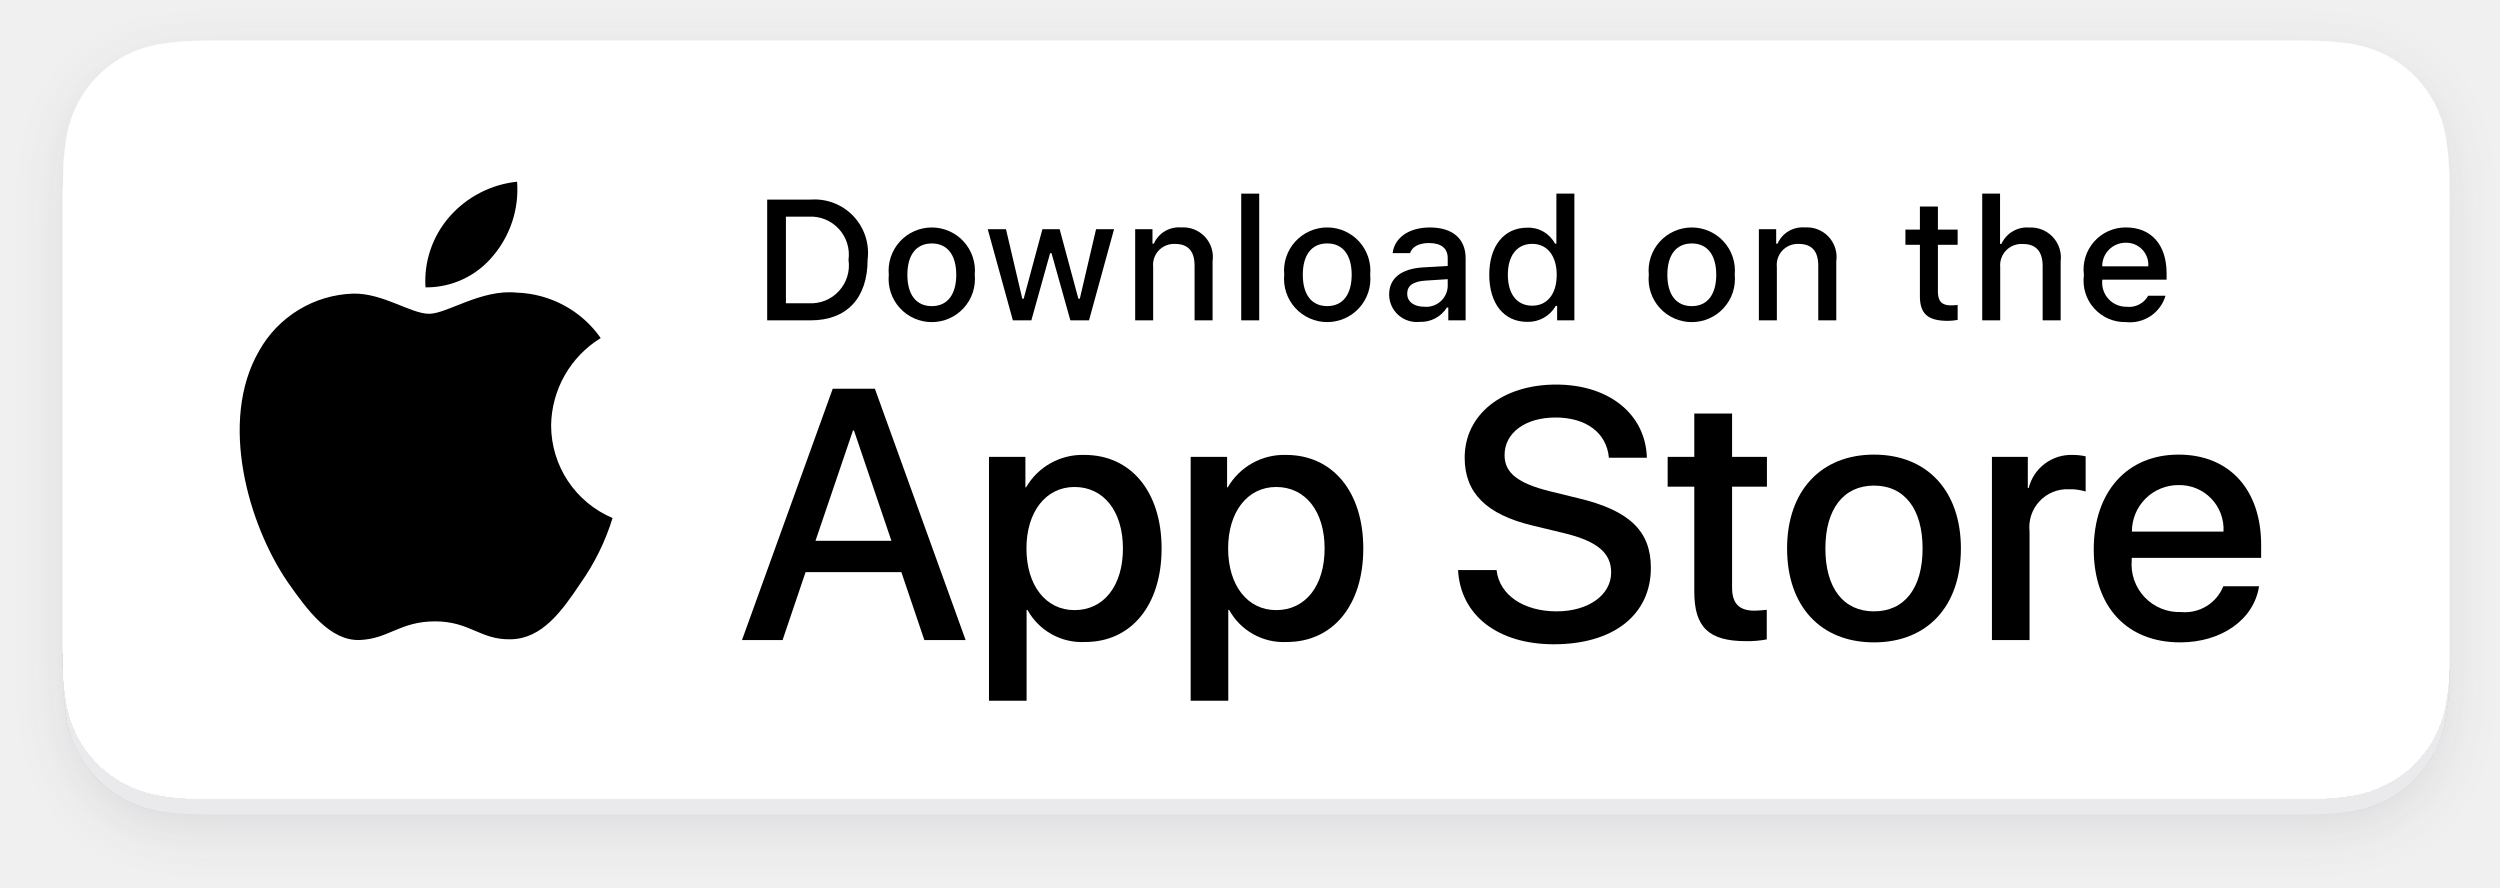
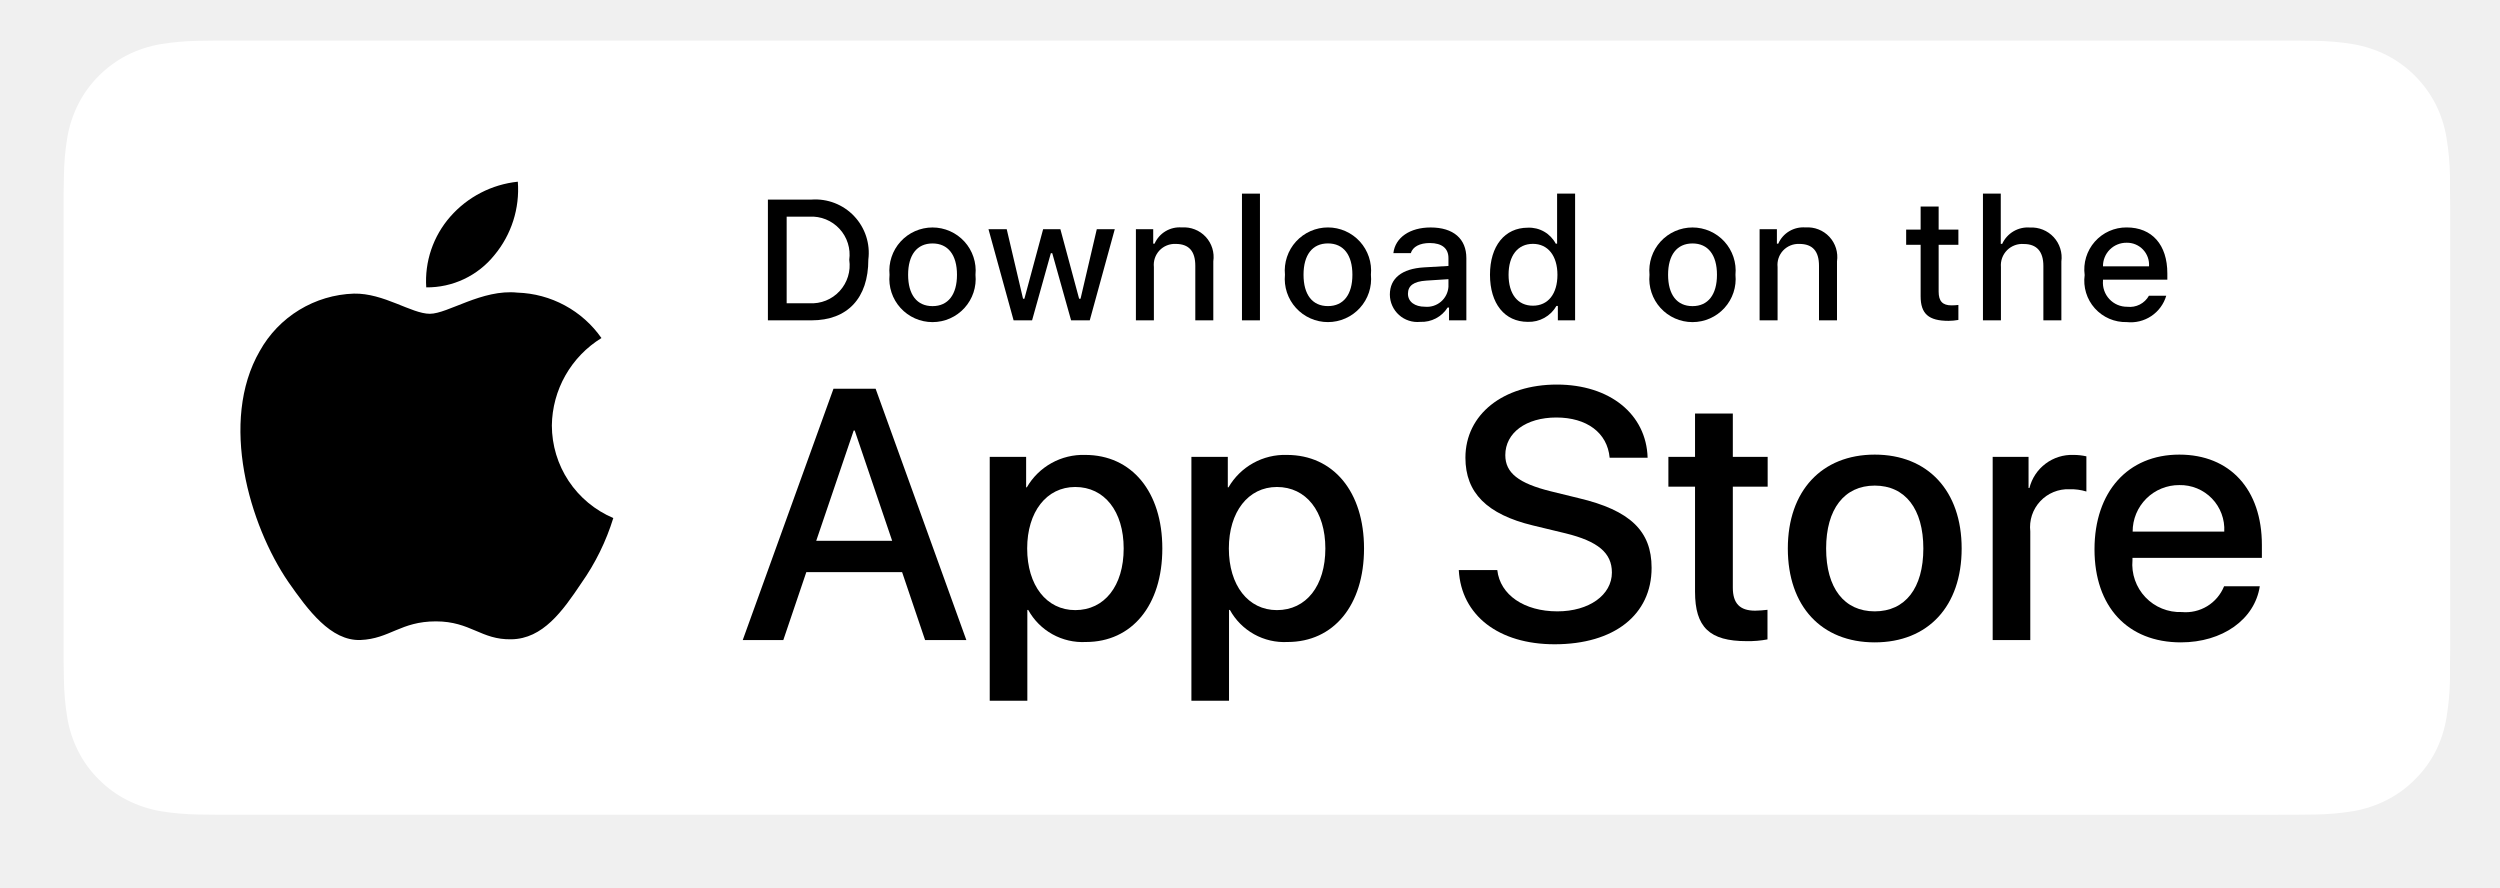
<svg xmlns="http://www.w3.org/2000/svg" width="155" height="55" viewBox="0 0 155 55" fill="none">
-   <g filter="url(#filter0_di_9875_23544)">
-     <path d="M13.4 50.513C13.018 50.513 12.644 50.508 12.265 50.5C11.479 50.489 10.695 50.421 9.92 50.295C9.196 50.17 8.496 49.939 7.841 49.608C7.192 49.279 6.6 48.848 6.088 48.332C5.568 47.822 5.136 47.23 4.807 46.58C4.475 45.925 4.245 45.224 4.126 44.5C3.997 43.722 3.927 42.936 3.917 42.147C3.909 41.883 3.898 41.001 3.898 41.001V12.014C3.898 12.014 3.91 11.146 3.917 10.891C3.926 10.104 3.996 9.319 4.125 8.542C4.244 7.816 4.474 7.113 4.807 6.457C5.134 5.807 5.564 5.215 6.08 4.702C6.596 4.185 7.19 3.752 7.84 3.419C8.494 3.089 9.193 2.859 9.915 2.737C10.693 2.61 11.48 2.541 12.268 2.531L13.4 2.516H142.358L143.504 2.532C144.285 2.541 145.065 2.609 145.836 2.736C146.565 2.859 147.272 3.091 147.933 3.423C149.235 4.094 150.295 5.156 150.963 6.46C151.29 7.112 151.517 7.809 151.635 8.529C151.765 9.312 151.838 10.103 151.853 10.897C151.857 11.252 151.857 11.634 151.857 12.014C151.867 12.485 151.867 12.932 151.867 13.384V39.646C151.867 40.102 151.867 40.547 151.857 40.995C151.857 41.403 151.857 41.777 151.852 42.162C151.837 42.941 151.765 43.719 151.637 44.488C151.52 45.217 151.292 45.924 150.96 46.583C150.629 47.226 150.199 47.813 149.685 48.322C149.173 48.841 148.58 49.275 147.929 49.605C147.27 49.939 146.564 50.172 145.836 50.295C145.06 50.422 144.276 50.49 143.491 50.5C143.123 50.508 142.738 50.513 142.365 50.513L141.004 50.516L13.4 50.513Z" fill="white" />
-     <path d="M34.169 26.377C34.183 25.288 34.473 24.22 35.01 23.273C35.548 22.326 36.316 21.529 37.244 20.959C36.655 20.117 35.877 19.424 34.973 18.936C34.069 18.447 33.064 18.176 32.036 18.143C29.845 17.913 27.721 19.455 26.604 19.455C25.466 19.455 23.747 18.166 21.895 18.204C20.698 18.243 19.531 18.591 18.508 19.215C17.485 19.839 16.641 20.717 16.059 21.764C13.535 26.133 15.418 32.555 17.835 36.087C19.044 37.816 20.458 39.748 22.308 39.68C24.118 39.605 24.794 38.525 26.978 38.525C29.143 38.525 29.777 39.68 31.664 39.636C33.606 39.605 34.83 37.899 35.997 36.153C36.866 34.921 37.535 33.559 37.979 32.118C36.85 31.64 35.887 30.841 35.21 29.821C34.533 28.8 34.171 27.602 34.169 26.377Z" fill="black" />
-     <path d="M30.605 15.82C31.664 14.549 32.185 12.915 32.059 11.265C30.441 11.435 28.947 12.208 27.873 13.431C27.349 14.028 26.947 14.723 26.691 15.475C26.434 16.228 26.329 17.024 26.381 17.817C27.19 17.825 27.991 17.65 28.722 17.304C29.454 16.958 30.098 16.451 30.605 15.82Z" fill="black" />
-     <path d="M55.885 35.474H49.945L48.519 39.685H46.003L51.629 24.103H54.243L59.869 39.685H57.31L55.885 35.474ZM50.56 33.53H55.268L52.947 26.695H52.883L50.56 33.53Z" fill="black" />
-     <path d="M72.019 34.005C72.019 37.536 70.129 39.804 67.278 39.804C66.555 39.842 65.837 39.675 65.205 39.324C64.573 38.972 64.052 38.45 63.703 37.816H63.649V43.444H61.317V28.324H63.575V30.214H63.617C63.983 29.583 64.512 29.064 65.149 28.71C65.786 28.356 66.507 28.182 67.235 28.205C70.118 28.205 72.019 30.485 72.019 34.005ZM69.622 34.005C69.622 31.705 68.433 30.193 66.62 30.193C64.838 30.193 63.64 31.737 63.64 34.005C63.64 36.294 64.838 37.827 66.62 37.827C68.433 37.827 69.622 36.326 69.622 34.005H69.622Z" fill="black" />
-     <path d="M84.524 34.005C84.524 37.536 82.633 39.804 79.782 39.804C79.059 39.842 78.341 39.675 77.709 39.324C77.077 38.972 76.556 38.45 76.207 37.816H76.153V43.444H73.821V28.324H76.079V30.214H76.121C76.487 29.583 77.016 29.064 77.653 28.71C78.29 28.356 79.011 28.182 79.739 28.205C82.622 28.205 84.524 30.485 84.524 34.005ZM82.126 34.005C82.126 31.705 80.937 30.193 79.124 30.193C77.342 30.193 76.144 31.737 76.144 34.005C76.144 36.294 77.342 37.827 79.124 37.827C80.937 37.827 82.126 36.326 82.126 34.005Z" fill="black" />
-     <path d="M92.787 35.344C92.959 36.889 94.461 37.904 96.512 37.904C98.478 37.904 99.892 36.889 99.892 35.496C99.892 34.286 99.039 33.562 97.019 33.066L95 32.579C92.138 31.888 90.81 30.55 90.81 28.378C90.81 25.69 93.153 23.843 96.479 23.843C99.773 23.843 102.03 25.69 102.106 28.378H99.752C99.611 26.823 98.326 25.885 96.447 25.885C94.568 25.885 93.283 26.834 93.283 28.217C93.283 29.318 94.104 29.967 96.112 30.463L97.829 30.884C101.026 31.64 102.354 32.925 102.354 35.204C102.354 38.119 100.033 39.945 96.339 39.945C92.883 39.945 90.55 38.162 90.399 35.344L92.787 35.344Z" fill="black" />
-     <path d="M107.389 25.637V28.325H109.55V30.172H107.389V36.435C107.389 37.408 107.822 37.862 108.772 37.862C109.028 37.857 109.284 37.839 109.539 37.808V39.643C109.112 39.723 108.678 39.759 108.244 39.751C105.943 39.751 105.046 38.887 105.046 36.684V30.172H103.395V28.325H105.046V25.637H107.389Z" fill="black" />
-     <path d="M110.799 34.006C110.799 30.432 112.904 28.186 116.187 28.186C119.481 28.186 121.576 30.432 121.576 34.006C121.576 37.591 119.492 39.827 116.187 39.827C112.883 39.827 110.799 37.591 110.799 34.006ZM119.2 34.006C119.2 31.554 118.077 30.107 116.187 30.107C114.297 30.107 113.174 31.565 113.174 34.006C113.174 36.468 114.297 37.904 116.187 37.904C118.077 37.904 119.2 36.468 119.2 34.006H119.2Z" fill="black" />
-     <path d="M123.5 28.324H125.724V30.258H125.778C125.929 29.654 126.282 29.12 126.78 28.747C127.278 28.373 127.889 28.182 128.511 28.205C128.78 28.204 129.048 28.234 129.31 28.292V30.474C128.971 30.37 128.617 30.322 128.262 30.333C127.923 30.319 127.585 30.379 127.272 30.508C126.958 30.637 126.677 30.832 126.446 31.081C126.215 31.329 126.041 31.624 125.935 31.946C125.829 32.269 125.794 32.61 125.832 32.947V39.685H123.5L123.5 28.324Z" fill="black" />
-     <path d="M140.061 36.349C139.747 38.412 137.739 39.827 135.169 39.827C131.864 39.827 129.812 37.613 129.812 34.06C129.812 30.497 131.875 28.186 135.071 28.186C138.214 28.186 140.191 30.345 140.191 33.789V34.589H132.167V34.73C132.13 35.148 132.182 35.569 132.32 35.965C132.458 36.361 132.679 36.724 132.968 37.028C133.257 37.333 133.608 37.572 133.997 37.73C134.385 37.889 134.803 37.963 135.223 37.947C135.774 37.999 136.327 37.871 136.8 37.584C137.272 37.296 137.639 36.863 137.846 36.349L140.061 36.349ZM132.178 32.959H137.857C137.878 32.583 137.821 32.207 137.69 31.854C137.559 31.501 137.356 31.179 137.094 30.908C136.832 30.637 136.518 30.424 136.169 30.28C135.821 30.137 135.447 30.067 135.071 30.075C134.691 30.073 134.315 30.146 133.963 30.29C133.612 30.434 133.292 30.646 133.023 30.914C132.754 31.182 132.541 31.501 132.396 31.852C132.251 32.203 132.177 32.579 132.178 32.959V32.959Z" fill="black" />
-     <path d="M50.269 12.374C50.758 12.339 51.248 12.413 51.705 12.59C52.162 12.768 52.574 13.044 52.911 13.4C53.248 13.756 53.502 14.182 53.654 14.648C53.807 15.114 53.854 15.608 53.792 16.094C53.792 18.486 52.499 19.861 50.269 19.861H47.565V12.374H50.269ZM48.727 18.802H50.139C50.488 18.823 50.838 18.766 51.163 18.635C51.487 18.504 51.778 18.302 52.014 18.044C52.251 17.786 52.427 17.478 52.53 17.144C52.633 16.809 52.659 16.456 52.608 16.11C52.656 15.765 52.626 15.414 52.522 15.082C52.417 14.749 52.241 14.444 52.005 14.189C51.769 13.933 51.479 13.732 51.157 13.601C50.834 13.471 50.487 13.413 50.139 13.432H48.727V18.802Z" fill="black" />
-     <path d="M55.105 17.035C55.07 16.663 55.112 16.289 55.23 15.935C55.348 15.581 55.538 15.255 55.789 14.979C56.04 14.703 56.346 14.483 56.687 14.332C57.028 14.181 57.397 14.103 57.77 14.103C58.143 14.103 58.512 14.181 58.853 14.332C59.194 14.483 59.5 14.703 59.751 14.979C60.002 15.255 60.192 15.581 60.31 15.935C60.428 16.289 60.47 16.663 60.435 17.035C60.471 17.406 60.429 17.782 60.312 18.136C60.194 18.491 60.004 18.817 59.753 19.093C59.502 19.37 59.196 19.591 58.854 19.742C58.513 19.893 58.144 19.971 57.77 19.971C57.397 19.971 57.027 19.893 56.686 19.742C56.344 19.591 56.038 19.37 55.787 19.093C55.536 18.817 55.346 18.491 55.229 18.136C55.111 17.782 55.069 17.406 55.105 17.035ZM59.288 17.035C59.288 15.81 58.737 15.094 57.772 15.094C56.803 15.094 56.257 15.81 56.257 17.035C56.257 18.269 56.803 18.98 57.772 18.98C58.738 18.98 59.288 18.264 59.288 17.035H59.288Z" fill="black" />
-     <path d="M67.519 19.861H66.362L65.195 15.7H65.106L63.944 19.861H62.798L61.24 14.211H62.371L63.383 18.523H63.467L64.629 14.211H65.698L66.86 18.523H66.948L67.956 14.211H69.071L67.519 19.861Z" fill="black" />
-     <path d="M70.381 14.211H71.454V15.108H71.538C71.679 14.786 71.918 14.516 72.22 14.335C72.522 14.155 72.873 14.073 73.224 14.101C73.499 14.081 73.775 14.122 74.032 14.223C74.288 14.323 74.519 14.48 74.707 14.682C74.895 14.884 75.035 15.126 75.117 15.389C75.198 15.652 75.22 15.93 75.18 16.203V19.861H74.064V16.483C74.064 15.575 73.67 15.123 72.845 15.123C72.659 15.115 72.472 15.147 72.299 15.217C72.126 15.287 71.97 15.393 71.841 15.529C71.713 15.665 71.616 15.828 71.556 16.005C71.497 16.182 71.476 16.37 71.496 16.555V19.861H70.381L70.381 14.211Z" fill="black" />
-     <path d="M76.956 12.005H78.071V19.861H76.956V12.005Z" fill="black" />
-     <path d="M79.622 17.033C79.587 16.662 79.629 16.287 79.747 15.933C79.865 15.579 80.055 15.253 80.306 14.977C80.557 14.701 80.863 14.481 81.204 14.33C81.545 14.179 81.914 14.101 82.287 14.101C82.66 14.101 83.029 14.179 83.37 14.33C83.711 14.481 84.017 14.701 84.268 14.977C84.519 15.253 84.709 15.579 84.827 15.933C84.945 16.287 84.987 16.662 84.952 17.033C84.988 17.405 84.946 17.78 84.829 18.134C84.711 18.489 84.521 18.815 84.27 19.091C84.019 19.368 83.713 19.589 83.371 19.74C83.03 19.892 82.66 19.97 82.287 19.97C81.913 19.97 81.544 19.892 81.203 19.74C80.861 19.589 80.555 19.368 80.304 19.091C80.053 18.815 79.863 18.489 79.745 18.134C79.628 17.78 79.586 17.405 79.622 17.033ZM83.804 17.033C83.804 15.808 83.254 15.092 82.288 15.092C81.319 15.092 80.774 15.808 80.774 17.033C80.774 18.267 81.319 18.978 82.288 18.978C83.254 18.978 83.804 18.262 83.804 17.033H83.804Z" fill="black" />
-     <path d="M86.126 18.265C86.126 17.247 86.883 16.661 88.228 16.578L89.758 16.489V16.002C89.758 15.405 89.364 15.068 88.601 15.068C87.979 15.068 87.547 15.296 87.424 15.696H86.344C86.458 14.725 87.371 14.103 88.653 14.103C90.069 14.103 90.868 14.808 90.868 16.002V19.862H89.795V19.068H89.707C89.528 19.353 89.276 19.585 88.978 19.741C88.68 19.897 88.346 19.971 88.01 19.956C87.772 19.98 87.532 19.955 87.306 19.881C87.079 19.808 86.87 19.687 86.692 19.528C86.515 19.369 86.373 19.174 86.275 18.956C86.178 18.739 86.127 18.503 86.126 18.265ZM89.758 17.782V17.309L88.378 17.398C87.6 17.45 87.247 17.714 87.247 18.212C87.247 18.721 87.688 19.017 88.295 19.017C88.473 19.035 88.652 19.017 88.823 18.964C88.994 18.911 89.152 18.825 89.288 18.709C89.425 18.594 89.537 18.453 89.618 18.293C89.698 18.134 89.746 17.96 89.758 17.782Z" fill="black" />
-     <path d="M92.334 17.034C92.334 15.248 93.252 14.117 94.68 14.117C95.033 14.101 95.383 14.186 95.69 14.361C95.997 14.537 96.247 14.796 96.412 15.109H96.496V12.005H97.611V19.861H96.542V18.969H96.454C96.276 19.279 96.017 19.535 95.704 19.709C95.391 19.883 95.037 19.968 94.68 19.955C93.242 19.955 92.334 18.823 92.334 17.034ZM93.486 17.034C93.486 18.232 94.051 18.953 94.996 18.953C95.936 18.953 96.516 18.222 96.516 17.039C96.516 15.861 95.929 15.119 94.996 15.119C94.057 15.119 93.486 15.845 93.486 17.034H93.486Z" fill="black" />
-     <path d="M102.225 17.035C102.189 16.663 102.231 16.289 102.349 15.935C102.467 15.581 102.657 15.255 102.908 14.979C103.159 14.703 103.465 14.483 103.806 14.332C104.147 14.181 104.516 14.103 104.889 14.103C105.262 14.103 105.631 14.181 105.972 14.332C106.313 14.483 106.619 14.703 106.87 14.979C107.121 15.255 107.311 15.581 107.429 15.935C107.547 16.289 107.589 16.663 107.554 17.035C107.59 17.406 107.548 17.782 107.431 18.136C107.313 18.491 107.123 18.817 106.872 19.093C106.621 19.37 106.315 19.591 105.973 19.742C105.632 19.893 105.263 19.971 104.889 19.971C104.516 19.971 104.146 19.893 103.805 19.742C103.463 19.591 103.157 19.37 102.906 19.093C102.655 18.817 102.465 18.491 102.348 18.136C102.23 17.782 102.188 17.406 102.225 17.035ZM106.407 17.035C106.407 15.81 105.857 15.094 104.891 15.094C103.922 15.094 103.376 15.81 103.376 17.035C103.376 18.269 103.922 18.98 104.891 18.98C105.857 18.98 106.407 18.264 106.407 17.035Z" fill="black" />
-     <path d="M109.05 14.211H110.123V15.108H110.207C110.348 14.786 110.586 14.516 110.889 14.335C111.191 14.155 111.542 14.073 111.893 14.101C112.168 14.081 112.444 14.122 112.701 14.223C112.957 14.323 113.188 14.48 113.376 14.682C113.564 14.884 113.704 15.126 113.786 15.389C113.867 15.652 113.889 15.93 113.849 16.203V19.861H112.733V16.483C112.733 15.575 112.339 15.123 111.514 15.123C111.327 15.115 111.141 15.147 110.968 15.217C110.795 15.287 110.639 15.393 110.51 15.529C110.382 15.665 110.285 15.828 110.225 16.005C110.166 16.182 110.145 16.37 110.165 16.555V19.861H109.05V14.211Z" fill="black" />
-     <path d="M120.15 12.804V14.237H121.374V15.176H120.15V18.081C120.15 18.673 120.394 18.933 120.949 18.933C121.091 18.932 121.233 18.924 121.374 18.907V19.836C121.174 19.872 120.971 19.891 120.768 19.893C119.528 19.893 119.034 19.456 119.034 18.367V15.176H118.137V14.237H119.034V12.804H120.15Z" fill="black" />
-     <path d="M122.897 12.005H124.003V15.119H124.091C124.239 14.794 124.484 14.522 124.793 14.341C125.101 14.16 125.458 14.078 125.814 14.107C126.087 14.092 126.361 14.138 126.615 14.241C126.868 14.344 127.096 14.501 127.282 14.702C127.468 14.904 127.607 15.143 127.69 15.405C127.772 15.666 127.796 15.942 127.76 16.213V19.861H126.644V16.488C126.644 15.586 126.223 15.129 125.435 15.129C125.244 15.113 125.051 15.139 124.871 15.206C124.69 15.273 124.526 15.378 124.391 15.514C124.255 15.651 124.151 15.815 124.086 15.996C124.021 16.177 123.996 16.37 124.013 16.561V19.861H122.898L122.897 12.005Z" fill="black" />
-     <path d="M134.261 18.335C134.11 18.851 133.782 19.298 133.334 19.597C132.886 19.896 132.348 20.028 131.813 19.97C131.441 19.979 131.071 19.908 130.729 19.761C130.387 19.613 130.081 19.393 129.833 19.116C129.584 18.838 129.399 18.51 129.291 18.154C129.182 17.798 129.152 17.422 129.203 17.053C129.153 16.683 129.184 16.307 129.292 15.95C129.401 15.592 129.585 15.262 129.832 14.983C130.079 14.703 130.383 14.479 130.724 14.327C131.065 14.175 131.435 14.098 131.808 14.101C133.38 14.101 134.329 15.175 134.329 16.95V17.339H130.339V17.401C130.321 17.608 130.347 17.817 130.415 18.014C130.483 18.211 130.591 18.391 130.733 18.543C130.875 18.696 131.047 18.817 131.238 18.899C131.429 18.981 131.636 19.022 131.844 19.02C132.11 19.052 132.381 19.004 132.62 18.882C132.859 18.76 133.057 18.57 133.188 18.335L134.261 18.335ZM130.339 16.514H133.193C133.207 16.324 133.181 16.134 133.117 15.955C133.053 15.776 132.952 15.612 132.821 15.474C132.69 15.336 132.532 15.227 132.357 15.154C132.181 15.081 131.992 15.046 131.802 15.05C131.609 15.048 131.418 15.084 131.239 15.157C131.06 15.229 130.898 15.337 130.762 15.473C130.625 15.61 130.518 15.772 130.445 15.951C130.372 16.13 130.336 16.321 130.339 16.514H130.339Z" fill="black" />
-   </g>
-   <defs>
-     <filter id="filter0_di_9875_23544" x="0.898" y="0.516" width="153.968" height="54" filterUnits="userSpaceOnUse" color-interpolation-filters="sRGB">
-       <feFlood flood-opacity="0" result="BackgroundImageFix" />
-       <feColorMatrix in="SourceAlpha" type="matrix" values="0 0 0 0 0 0 0 0 0 0 0 0 0 0 0 0 0 0 127 0" result="hardAlpha" />
-       <feOffset dy="1" />
-       <feGaussianBlur stdDeviation="1.5" />
-       <feComposite in2="hardAlpha" operator="out" />
-       <feColorMatrix type="matrix" values="0 0 0 0 0.184 0 0 0 0 0.169 0 0 0 0 0.263 0 0 0 0.1 0" />
-       <feBlend mode="normal" in2="BackgroundImageFix" result="effect1_dropShadow_9875_23544" />
-       <feBlend mode="normal" in="SourceGraphic" in2="effect1_dropShadow_9875_23544" result="shape" />
-       <feColorMatrix in="SourceAlpha" type="matrix" values="0 0 0 0 0 0 0 0 0 0 0 0 0 0 0 0 0 0 127 0" result="hardAlpha" />
-       <feOffset dy="-1" />
-       <feComposite in2="hardAlpha" operator="arithmetic" k2="-1" k3="1" />
-       <feColorMatrix type="matrix" values="0 0 0 0 0.184 0 0 0 0 0.169 0 0 0 0 0.263 0 0 0 0.1 0" />
-       <feBlend mode="normal" in2="shape" result="effect2_innerShadow_9875_23544" />
-     </filter>
-   </defs>
+   <path d="M13.446 50.513C13.063 50.513 12.69 50.508 12.311 50.5C11.525 50.489 10.741 50.421 9.966 50.295C9.242 50.17 8.542 49.939 7.887 49.608C7.238 49.279 6.646 48.848 6.134 48.332C5.614 47.822 5.181 47.23 4.853 46.58C4.521 45.925 4.291 45.224 4.172 44.5C4.043 43.722 3.973 42.936 3.963 42.147C3.955 41.883 3.944 41.001 3.944 41.001V12.014C3.944 12.014 3.955 11.146 3.963 10.891C3.972 10.104 4.042 9.319 4.17 8.542C4.29 7.816 4.52 7.113 4.852 6.457C5.18 5.807 5.61 5.215 6.126 4.702C6.642 4.185 7.236 3.752 7.886 3.419C8.539 3.089 9.239 2.859 9.961 2.737C10.739 2.61 11.526 2.541 12.314 2.531L13.446 2.516H142.404L143.55 2.532C144.331 2.541 145.111 2.609 145.882 2.736C146.611 2.859 147.318 3.091 147.979 3.423C149.281 4.094 150.341 5.156 151.009 6.46C151.336 7.112 151.563 7.809 151.681 8.529C151.811 9.312 151.884 10.103 151.899 10.897C151.902 11.252 151.902 11.634 151.902 12.014C151.912 12.485 151.912 12.932 151.912 13.384V39.646C151.912 40.102 151.912 40.547 151.902 40.995C151.902 41.403 151.902 41.777 151.898 42.162C151.883 42.941 151.811 43.719 151.683 44.488C151.566 45.217 151.338 45.924 151.006 46.583C150.675 47.226 150.245 47.813 149.731 48.322C149.218 48.841 148.626 49.275 147.975 49.605C147.316 49.939 146.61 50.172 145.882 50.295C145.106 50.422 144.322 50.49 143.536 50.5C143.169 50.508 142.784 50.513 142.41 50.513L141.05 50.516L13.446 50.513Z" fill="white" />
+   <path d="M34.215 26.377C34.229 25.288 34.519 24.22 35.056 23.273C35.594 22.326 36.362 21.529 37.29 20.959C36.701 20.117 35.923 19.424 35.019 18.936C34.115 18.447 33.109 18.176 32.082 18.143C29.891 17.913 27.767 19.455 26.65 19.455C25.512 19.455 23.793 18.166 21.941 18.204C20.744 18.243 19.577 18.591 18.554 19.215C17.531 19.839 16.687 20.717 16.105 21.764C13.581 26.133 15.463 32.555 17.881 36.087C19.09 37.816 20.504 39.748 22.354 39.68C24.164 39.605 24.84 38.525 27.024 38.525C29.189 38.525 29.823 39.68 31.71 39.636C33.652 39.605 34.876 37.899 36.043 36.153C36.912 34.921 37.581 33.559 38.025 32.118C36.896 31.64 35.933 30.841 35.256 29.821C34.578 28.8 34.217 27.602 34.215 26.377Z" fill="black" />
+   <path d="M30.651 15.82C31.709 14.549 32.231 12.915 32.105 11.265C30.487 11.435 28.992 12.208 27.919 13.431C27.395 14.028 26.993 14.723 26.736 15.475C26.48 16.228 26.375 17.024 26.427 17.817C27.236 17.825 28.037 17.65 28.768 17.304C29.5 16.958 30.143 16.451 30.651 15.82Z" fill="black" />
+   <path d="M55.931 35.474H49.991L48.565 39.685H46.049L51.675 24.103H54.289L59.914 39.685H57.356L55.931 35.474ZM50.606 33.53H55.314L52.993 26.695H52.928L50.606 33.53Z" fill="black" />
+   <path d="M72.064 34.005C72.064 37.536 70.175 39.804 67.323 39.804C66.601 39.842 65.883 39.675 65.25 39.324C64.618 38.972 64.098 38.45 63.749 37.816H63.695V43.444H61.363V28.324H63.62V30.214H63.663C64.028 29.583 64.557 29.064 65.194 28.71C65.831 28.356 66.552 28.182 67.28 28.205C70.164 28.205 72.064 30.485 72.064 34.005ZM69.668 34.005C69.668 31.705 68.479 30.193 66.665 30.193C64.883 30.193 63.685 31.737 63.685 34.005C63.685 36.294 64.883 37.827 66.665 37.827C68.479 37.827 69.668 36.326 69.668 34.005H69.668Z" fill="black" />
+   <path d="M84.57 34.005C84.57 37.536 82.679 39.804 79.828 39.804C79.105 39.842 78.387 39.675 77.755 39.324C77.123 38.972 76.602 38.45 76.253 37.816H76.199V43.444H73.867V28.324H76.124V30.214H76.167C76.532 29.583 77.062 29.064 77.699 28.71C78.336 28.356 79.057 28.182 79.785 28.205C82.668 28.205 84.57 30.485 84.57 34.005ZM82.172 34.005C82.172 31.705 80.983 30.193 79.17 30.193C77.388 30.193 76.189 31.737 76.189 34.005C76.189 36.294 77.388 37.827 79.17 37.827C80.983 37.827 82.172 36.326 82.172 34.005Z" fill="black" />
+   <path d="M92.832 35.344C93.005 36.889 94.507 37.904 96.558 37.904C98.523 37.904 99.938 36.889 99.938 35.496C99.938 34.286 99.085 33.562 97.065 33.066L95.046 32.579C92.184 31.888 90.856 30.55 90.856 28.378C90.856 25.69 93.199 23.843 96.525 23.843C99.819 23.843 102.076 25.69 102.152 28.378H99.798C99.657 26.823 98.371 25.885 96.493 25.885C94.614 25.885 93.329 26.834 93.329 28.217C93.329 29.318 94.15 29.967 96.158 30.463L97.875 30.884C101.072 31.64 102.399 32.925 102.399 35.204C102.399 38.119 100.078 39.945 96.385 39.945C92.929 39.945 90.596 38.162 90.445 35.344L92.832 35.344Z" fill="black" />
+   <path d="M107.435 25.637V28.325H109.595V30.172H107.435V36.435C107.435 37.408 107.867 37.862 108.817 37.862C109.074 37.857 109.33 37.839 109.584 37.808V39.643C109.157 39.723 108.723 39.759 108.289 39.751C105.989 39.751 105.092 38.887 105.092 36.684V30.172H103.44V28.325H105.092V25.637H107.435Z" fill="black" />
+   <path d="M110.845 34.006C110.845 30.432 112.95 28.186 116.233 28.186C119.527 28.186 121.623 30.432 121.623 34.006C121.623 37.591 119.538 39.827 116.233 39.827C112.93 39.827 110.845 37.591 110.845 34.006ZM119.247 34.006C119.247 31.554 118.123 30.107 116.233 30.107C114.344 30.107 113.22 31.565 113.22 34.006C113.22 36.468 114.344 37.904 116.233 37.904C118.123 37.904 119.247 36.468 119.247 34.006H119.247Z" fill="black" />
+   <path d="M123.546 28.324H125.77V30.258H125.824C125.975 29.654 126.328 29.12 126.826 28.747C127.324 28.373 127.935 28.182 128.557 28.205C128.825 28.204 129.093 28.234 129.356 28.292V30.474C129.016 30.37 128.663 30.322 128.308 30.333C127.969 30.319 127.631 30.379 127.318 30.508C127.004 30.637 126.723 30.832 126.492 31.081C126.261 31.329 126.086 31.624 125.98 31.946C125.875 32.269 125.84 32.61 125.878 32.947V39.685H123.546L123.546 28.324Z" fill="black" />
+   <path d="M140.107 36.349C139.793 38.412 137.785 39.827 135.215 39.827C131.91 39.827 129.859 37.613 129.859 34.06C129.859 30.497 131.921 28.186 135.117 28.186C138.26 28.186 140.237 30.345 140.237 33.789V34.589H132.213V34.73C132.176 35.148 132.228 35.569 132.367 35.965C132.505 36.361 132.726 36.724 133.015 37.028C133.304 37.333 133.654 37.572 134.043 37.73C134.432 37.889 134.85 37.963 135.269 37.947C135.82 37.999 136.373 37.871 136.846 37.584C137.319 37.296 137.686 36.863 137.893 36.349L140.107 36.349ZM132.224 32.959H137.904C137.925 32.583 137.868 32.207 137.736 31.854C137.605 31.501 137.402 31.179 137.141 30.908C136.879 30.637 136.564 30.424 136.216 30.28C135.868 30.137 135.494 30.067 135.117 30.075C134.737 30.073 134.361 30.146 134.01 30.29C133.658 30.434 133.339 30.646 133.07 30.914C132.801 31.182 132.588 31.501 132.442 31.852C132.297 32.203 132.223 32.579 132.224 32.959V32.959Z" fill="black" />
+   <path d="M50.314 12.374C50.803 12.339 51.294 12.413 51.751 12.59C52.208 12.768 52.62 13.044 52.956 13.4C53.294 13.756 53.547 14.182 53.7 14.648C53.852 15.114 53.899 15.608 53.837 16.094C53.837 18.486 52.545 19.861 50.314 19.861H47.61V12.374H50.314ZM48.773 18.802H50.184C50.534 18.823 50.883 18.766 51.208 18.635C51.532 18.504 51.823 18.302 52.06 18.044C52.296 17.786 52.472 17.478 52.575 17.144C52.678 16.809 52.705 16.456 52.654 16.11C52.701 15.765 52.672 15.414 52.567 15.082C52.463 14.749 52.286 14.444 52.05 14.189C51.814 13.933 51.525 13.732 51.202 13.601C50.88 13.471 50.532 13.413 50.184 13.432H48.773V18.802Z" fill="black" />
+   <path d="M55.151 17.035C55.115 16.663 55.158 16.289 55.276 15.935C55.393 15.581 55.584 15.255 55.835 14.979C56.086 14.703 56.391 14.483 56.732 14.332C57.074 14.181 57.443 14.103 57.816 14.103C58.188 14.103 58.557 14.181 58.898 14.332C59.24 14.483 59.545 14.703 59.796 14.979C60.047 15.255 60.238 15.581 60.355 15.935C60.473 16.289 60.516 16.663 60.48 17.035C60.516 17.406 60.474 17.782 60.357 18.136C60.239 18.491 60.049 18.817 59.798 19.093C59.547 19.37 59.241 19.591 58.9 19.742C58.558 19.893 58.189 19.971 57.816 19.971C57.442 19.971 57.073 19.893 56.731 19.742C56.39 19.591 56.084 19.37 55.833 19.093C55.582 18.817 55.391 18.491 55.274 18.136C55.157 17.782 55.115 17.406 55.151 17.035ZM59.333 17.035C59.333 15.81 58.783 15.094 57.817 15.094C56.848 15.094 56.303 15.81 56.303 17.035C56.303 18.269 56.848 18.98 57.817 18.98C58.783 18.98 59.333 18.264 59.333 17.035H59.333Z" fill="black" />
+   <path d="M67.565 19.861H66.408L65.24 15.7H65.152L63.989 19.861H62.843L61.286 14.211H62.417L63.429 18.523H63.512L64.674 14.211H65.744L66.906 18.523H66.994L68.001 14.211H69.116L67.565 19.861Z" fill="black" />
+   <path d="M70.426 14.211H71.499V15.108H71.583C71.724 14.786 71.962 14.516 72.265 14.335C72.567 14.155 72.918 14.073 73.269 14.101C73.544 14.081 73.82 14.122 74.076 14.223C74.333 14.323 74.564 14.48 74.752 14.682C74.94 14.884 75.08 15.126 75.162 15.389C75.243 15.652 75.265 15.93 75.225 16.203V19.861H74.109V16.483C74.109 15.575 73.715 15.123 72.89 15.123C72.704 15.115 72.517 15.147 72.344 15.217C72.171 15.287 72.015 15.393 71.886 15.529C71.758 15.665 71.661 15.828 71.601 16.005C71.542 16.182 71.521 16.37 71.541 16.555V19.861H70.426L70.426 14.211Z" fill="black" />
+   <path d="M77.002 12.005H78.117V19.861H77.002V12.005Z" fill="black" />
+   <path d="M79.667 17.033C79.631 16.662 79.674 16.287 79.792 15.933C79.909 15.579 80.1 15.253 80.351 14.977C80.602 14.701 80.908 14.481 81.249 14.33C81.59 14.179 81.959 14.101 82.332 14.101C82.705 14.101 83.074 14.179 83.415 14.33C83.756 14.481 84.062 14.701 84.313 14.977C84.564 15.253 84.754 15.579 84.872 15.933C84.99 16.287 85.032 16.662 84.997 17.033C85.033 17.405 84.991 17.78 84.874 18.134C84.756 18.489 84.566 18.815 84.315 19.091C84.064 19.368 83.758 19.589 83.416 19.74C83.075 19.892 82.705 19.97 82.332 19.97C81.958 19.97 81.589 19.892 81.248 19.74C80.906 19.589 80.6 19.368 80.349 19.091C80.098 18.815 79.908 18.489 79.79 18.134C79.673 17.78 79.631 17.405 79.667 17.033ZM83.849 17.033C83.849 15.808 83.299 15.092 82.333 15.092C81.364 15.092 80.819 15.808 80.819 17.033C80.819 18.267 81.364 18.978 82.333 18.978C83.299 18.978 83.849 18.262 83.849 17.033H83.849Z" fill="black" />
+   <path d="M86.171 18.265C86.171 17.247 86.929 16.661 88.273 16.578L89.804 16.489V16.002C89.804 15.405 89.409 15.068 88.647 15.068C88.024 15.068 87.593 15.296 87.469 15.696H86.389C86.504 14.725 87.416 14.103 88.698 14.103C90.115 14.103 90.914 14.808 90.914 16.002V19.862H89.84V19.068H89.752C89.573 19.353 89.322 19.585 89.023 19.741C88.725 19.897 88.391 19.971 88.055 19.956C87.818 19.98 87.578 19.955 87.351 19.881C87.124 19.808 86.915 19.687 86.738 19.528C86.561 19.369 86.418 19.174 86.321 18.956C86.223 18.739 86.172 18.503 86.171 18.265ZM89.804 17.782V17.309L88.424 17.398C87.646 17.45 87.293 17.714 87.293 18.212C87.293 18.721 87.734 19.017 88.34 19.017C88.518 19.035 88.698 19.017 88.868 18.964C89.039 18.911 89.197 18.825 89.334 18.709C89.47 18.594 89.582 18.453 89.663 18.293C89.744 18.134 89.791 17.96 89.804 17.782Z" fill="black" />
+   <path d="M92.379 17.034C92.379 15.248 93.297 14.117 94.724 14.117C95.078 14.101 95.428 14.186 95.735 14.361C96.042 14.537 96.292 14.796 96.457 15.109H96.54V12.005H97.656V19.861H96.587V18.969H96.499C96.321 19.279 96.062 19.535 95.749 19.709C95.436 19.883 95.082 19.968 94.724 19.955C93.287 19.955 92.379 18.823 92.379 17.034ZM93.531 17.034C93.531 18.232 94.096 18.953 95.041 18.953C95.981 18.953 96.561 18.222 96.561 17.039C96.561 15.861 95.974 15.119 95.041 15.119C94.102 15.119 93.531 15.845 93.531 17.034H93.531Z" fill="black" />
+   <path d="M102.269 17.035C102.234 16.663 102.276 16.289 102.394 15.935C102.512 15.581 102.702 15.255 102.953 14.979C103.204 14.703 103.51 14.483 103.851 14.332C104.192 14.181 104.561 14.103 104.934 14.103C105.307 14.103 105.676 14.181 106.017 14.332C106.358 14.483 106.664 14.703 106.915 14.979C107.166 15.255 107.356 15.581 107.474 15.935C107.592 16.289 107.634 16.663 107.599 17.035C107.635 17.406 107.593 17.782 107.476 18.136C107.358 18.491 107.168 18.817 106.917 19.093C106.666 19.37 106.36 19.591 106.018 19.742C105.677 19.893 105.308 19.971 104.934 19.971C104.561 19.971 104.191 19.893 103.85 19.742C103.508 19.591 103.202 19.37 102.951 19.093C102.7 18.817 102.51 18.491 102.393 18.136C102.275 17.782 102.233 17.406 102.269 17.035ZM106.452 17.035C106.452 15.81 105.902 15.094 104.936 15.094C103.967 15.094 103.421 15.81 103.421 17.035C103.421 18.269 103.967 18.98 104.936 18.98C105.902 18.98 106.452 18.264 106.452 17.035Z" fill="black" />
+   <path d="M109.095 14.211H110.168V15.108H110.252C110.393 14.786 110.631 14.516 110.934 14.335C111.236 14.155 111.587 14.073 111.938 14.101C112.213 14.081 112.489 14.122 112.745 14.223C113.002 14.323 113.233 14.48 113.421 14.682C113.609 14.884 113.749 15.126 113.831 15.389C113.912 15.652 113.934 15.93 113.894 16.203V19.861H112.778V16.483C112.778 15.575 112.384 15.123 111.559 15.123C111.372 15.115 111.186 15.147 111.013 15.217C110.84 15.287 110.684 15.393 110.555 15.529C110.427 15.665 110.33 15.828 110.27 16.005C110.211 16.182 110.19 16.37 110.21 16.555V19.861H109.095V14.211Z" fill="black" />
+   <path d="M120.196 12.804V14.237H121.42V15.176H120.196V18.081C120.196 18.673 120.439 18.933 120.994 18.933C121.137 18.932 121.279 18.924 121.42 18.907V19.836C121.219 19.872 121.017 19.891 120.813 19.893C119.573 19.893 119.079 19.456 119.079 18.367V15.176H118.182V14.237H119.079V12.804H120.196Z" fill="black" />
+   <path d="M122.943 12.005H124.048V15.119H124.136C124.285 14.794 124.53 14.522 124.838 14.341C125.146 14.16 125.503 14.078 125.859 14.107C126.133 14.092 126.406 14.138 126.66 14.241C126.914 14.344 127.142 14.501 127.328 14.702C127.514 14.904 127.653 15.143 127.735 15.405C127.818 15.666 127.842 15.942 127.805 16.213V19.861H126.689V16.488C126.689 15.586 126.269 15.129 125.481 15.129C125.289 15.113 125.096 15.139 124.916 15.206C124.736 15.273 124.572 15.378 124.436 15.514C124.301 15.651 124.197 15.815 124.131 15.996C124.066 16.177 124.041 16.37 124.058 16.561V19.861H122.943L122.943 12.005Z" fill="black" />
+   <path d="M134.307 18.335C134.156 18.851 133.828 19.298 133.38 19.597C132.932 19.896 132.394 20.028 131.859 19.97C131.487 19.979 131.117 19.908 130.775 19.761C130.433 19.613 130.127 19.393 129.879 19.116C129.63 18.838 129.445 18.51 129.337 18.154C129.228 17.798 129.198 17.422 129.249 17.053C129.199 16.683 129.23 16.307 129.338 15.95C129.447 15.592 129.631 15.262 129.878 14.983C130.125 14.703 130.429 14.479 130.77 14.327C131.111 14.175 131.481 14.098 131.854 14.101C133.426 14.101 134.375 15.175 134.375 16.95V17.339H130.385V17.401C130.367 17.608 130.393 17.817 130.461 18.014C130.529 18.211 130.637 18.391 130.779 18.543C130.921 18.696 131.093 18.817 131.284 18.899C131.475 18.981 131.681 19.022 131.889 19.02C132.156 19.052 132.426 19.004 132.666 18.882C132.905 18.76 133.103 18.57 133.234 18.335L134.307 18.335ZM130.385 16.514H133.239C133.253 16.324 133.227 16.134 133.163 15.955C133.099 15.776 132.998 15.612 132.867 15.474C132.736 15.336 132.578 15.227 132.402 15.154C132.227 15.081 132.038 15.046 131.848 15.05C131.655 15.048 131.464 15.084 131.285 15.157C131.106 15.229 130.944 15.337 130.808 15.473C130.671 15.61 130.564 15.772 130.491 15.951C130.418 16.13 130.382 16.321 130.385 16.514H130.385Z" fill="black" />
</svg>
